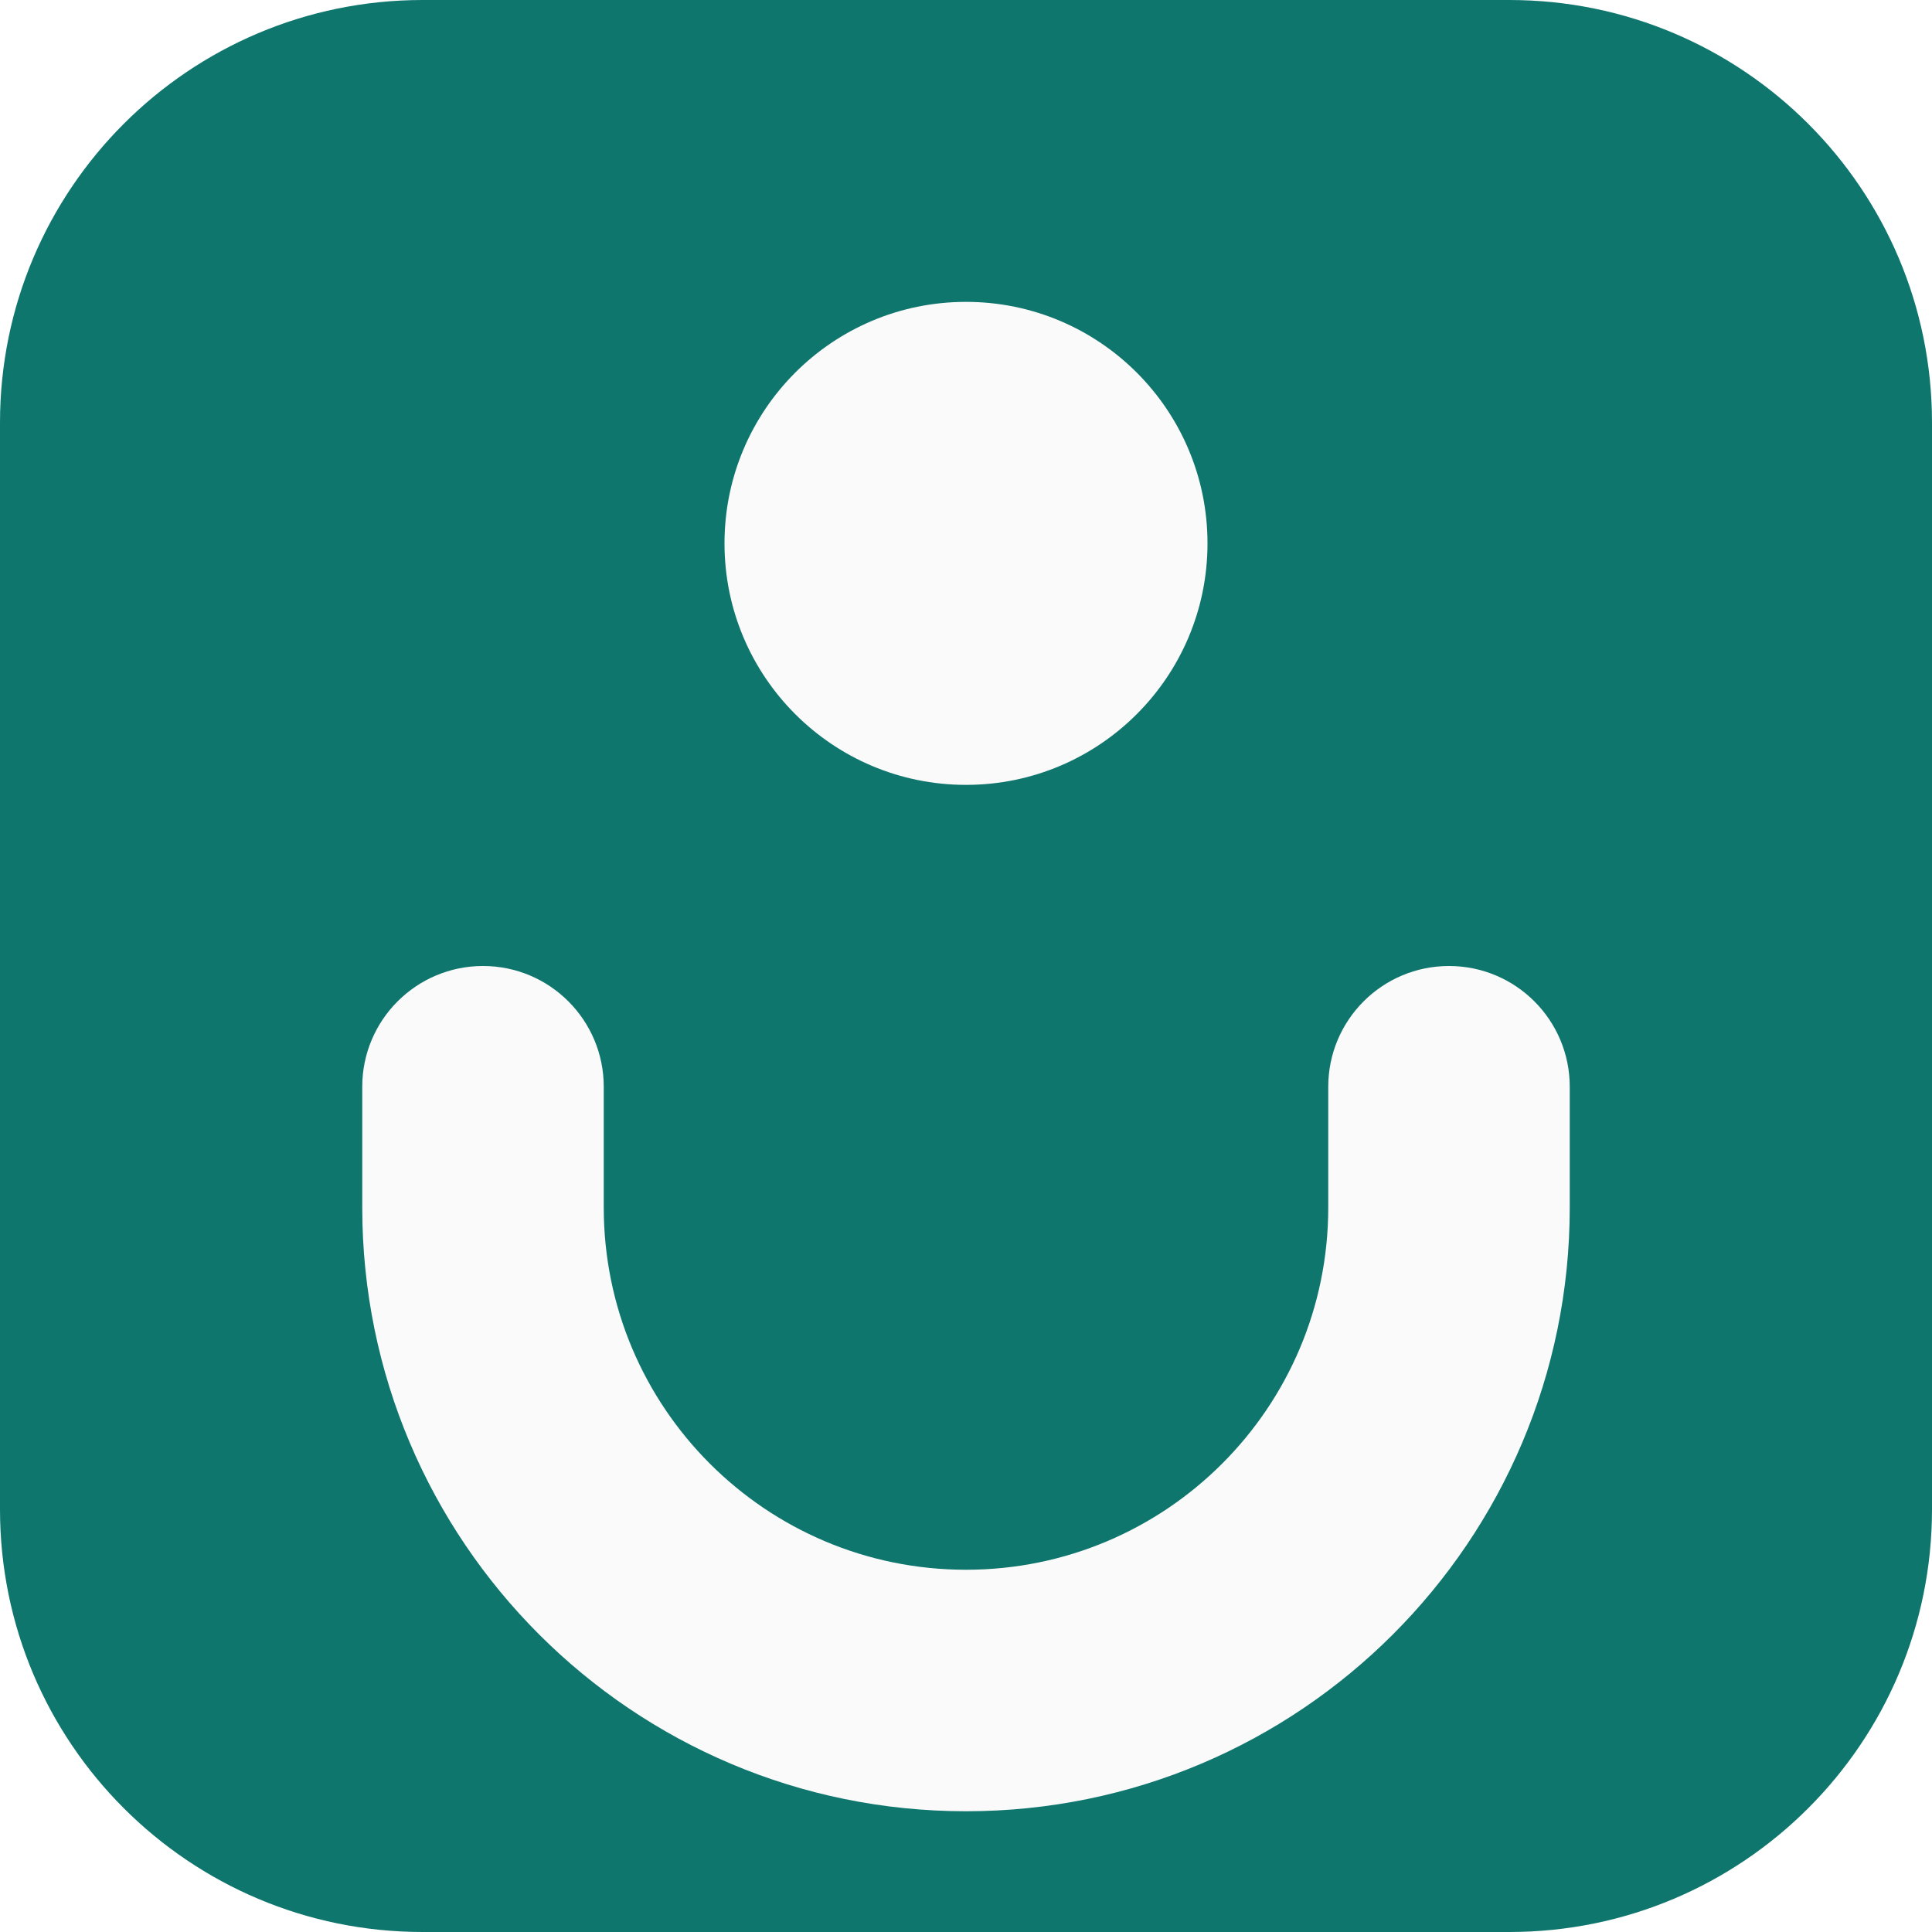
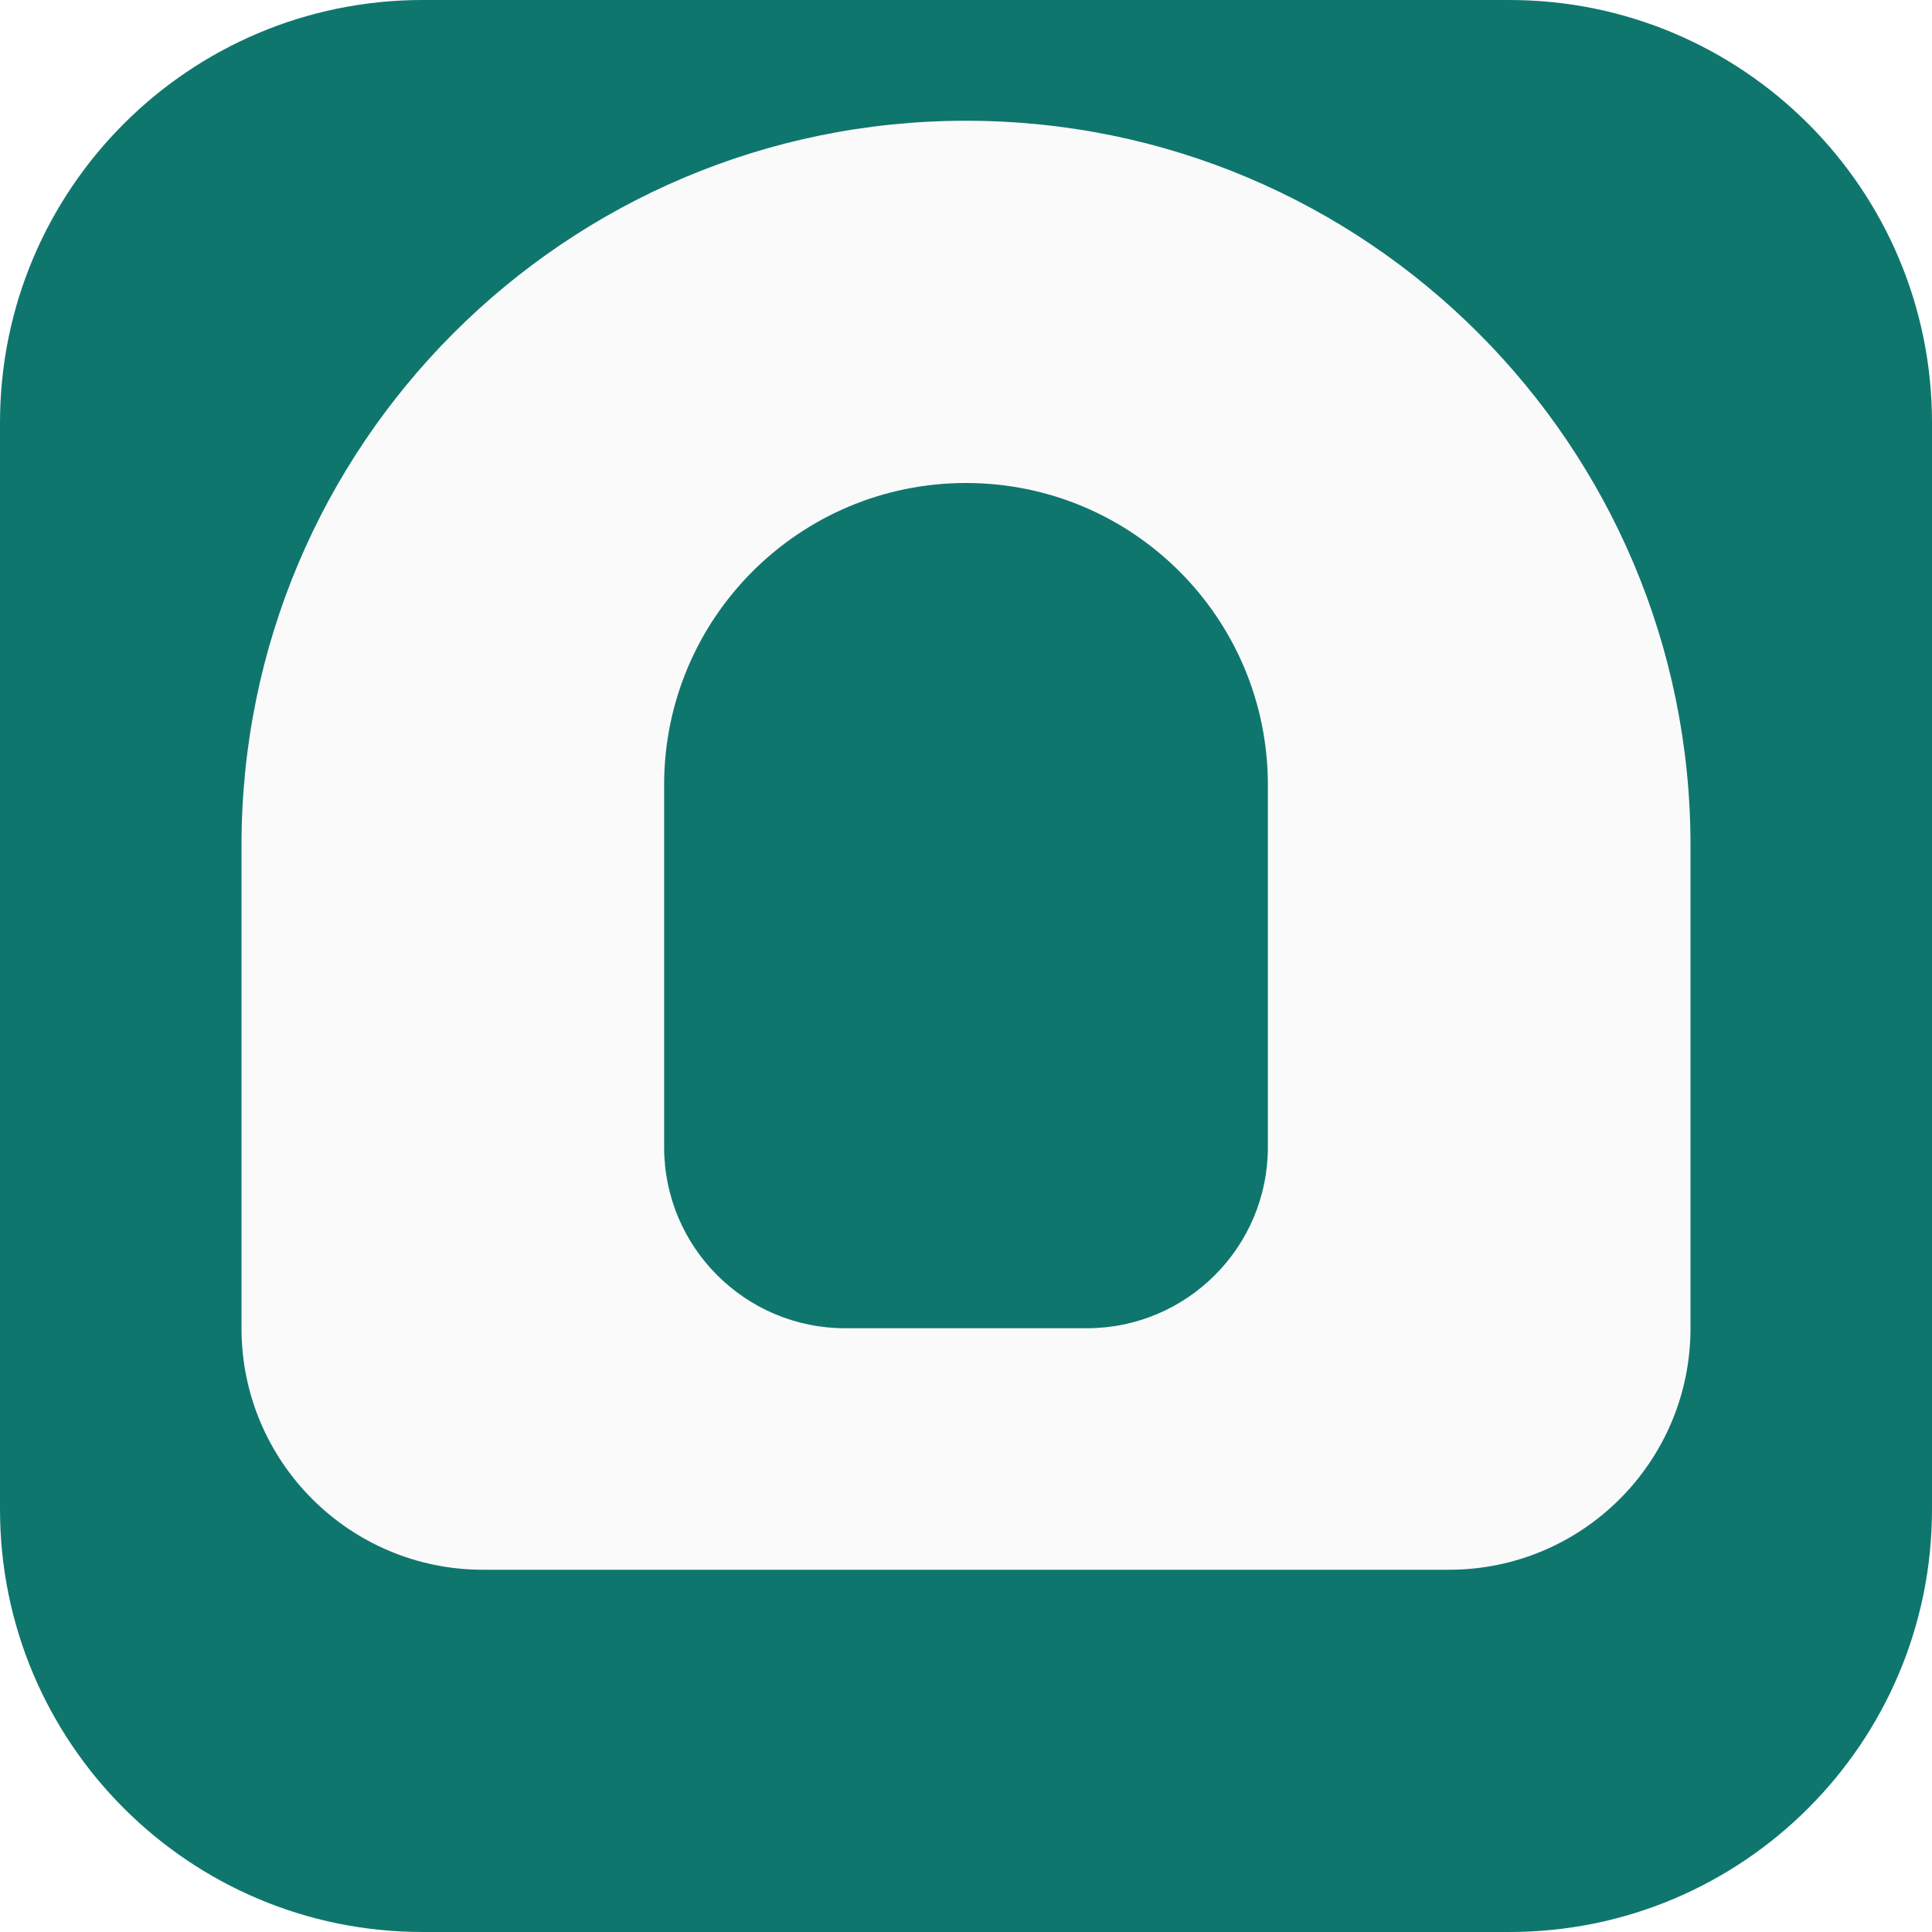
<svg xmlns="http://www.w3.org/2000/svg" viewBox="0 0 32 32" role="img" aria-label="ViNha">
  <rect width="32" height="32" rx="7" fill="#0F766E" />
-   <path fill="#FAFAFA" d="M6,18 L6,20 A10,10 0 0,0 26,20 L26,18 A2,2 0 0,0 22,18 L22,20 A6,6 0 0,1 10,20 L10,18 A2,2 0 0,0 6,18 Z M16,5 A4,4 0 1,1 16,13 A4,4 0 1,1 16,5 Z" />
+   <path fill="#FAFAFA" d="M8,26 H24 A4,4 0 0,0 28,22 V14 A12,12 0 0,0 4,14 V22 A4,4 0 0,0 8,26 Z M16,8 A5,5 0 0,1 21,13 V19 A3,3 0 0,1 18,22 H14 A3,3 0 0,1 11,19 V13 A5,5 0 0,1 16,8 Z" />
</svg>
